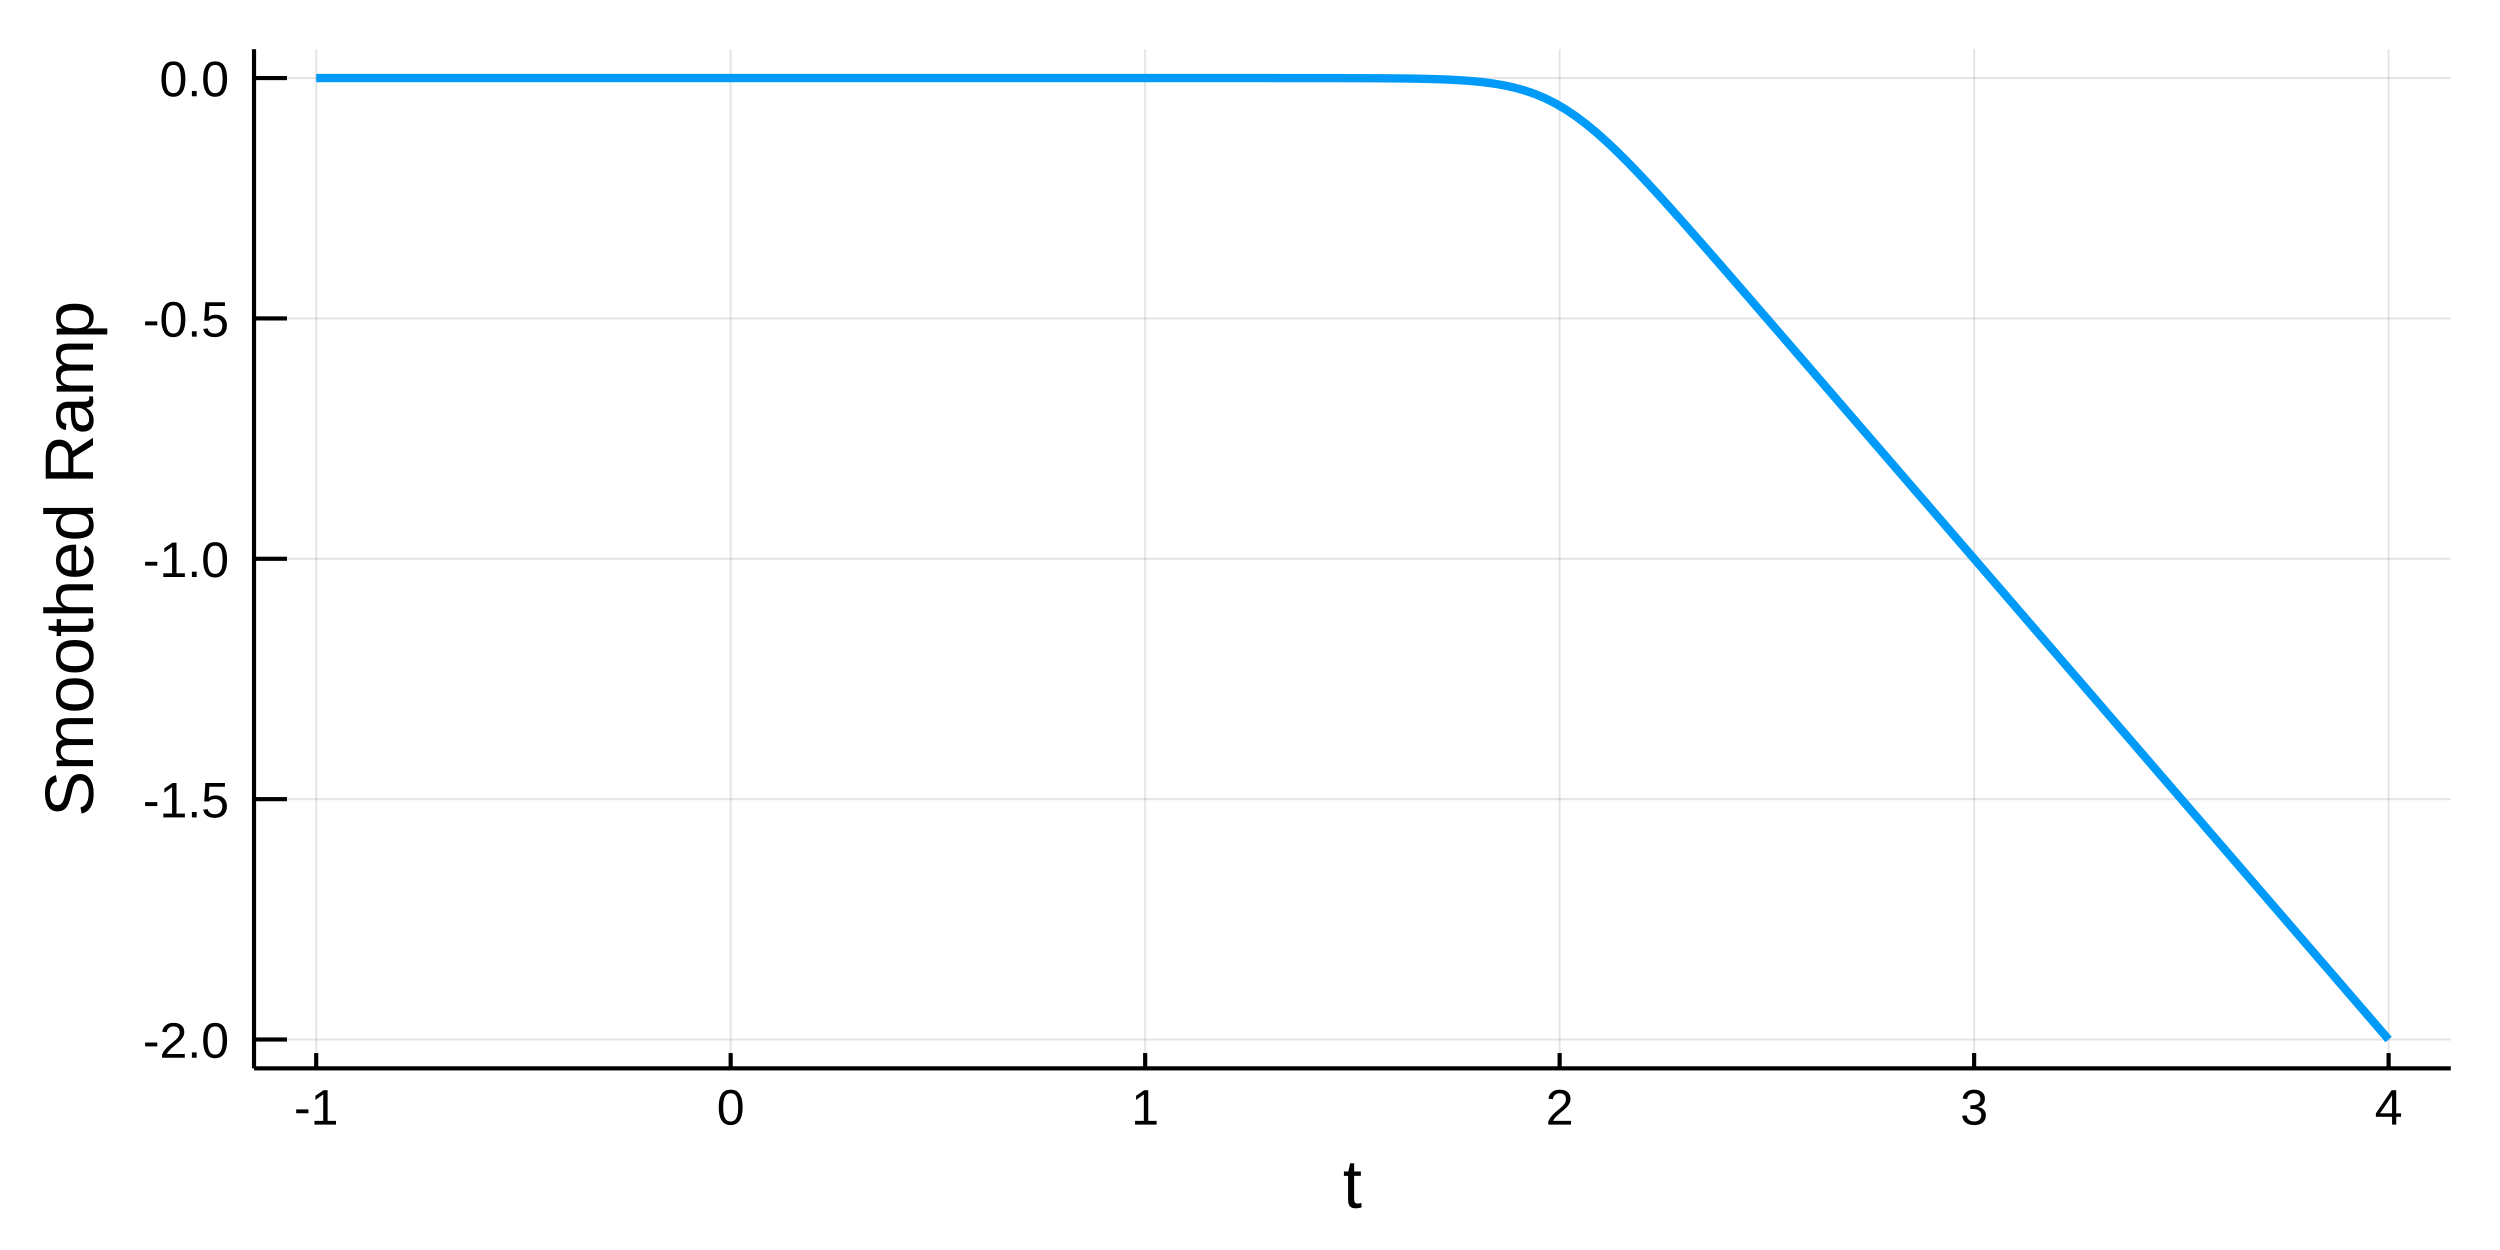
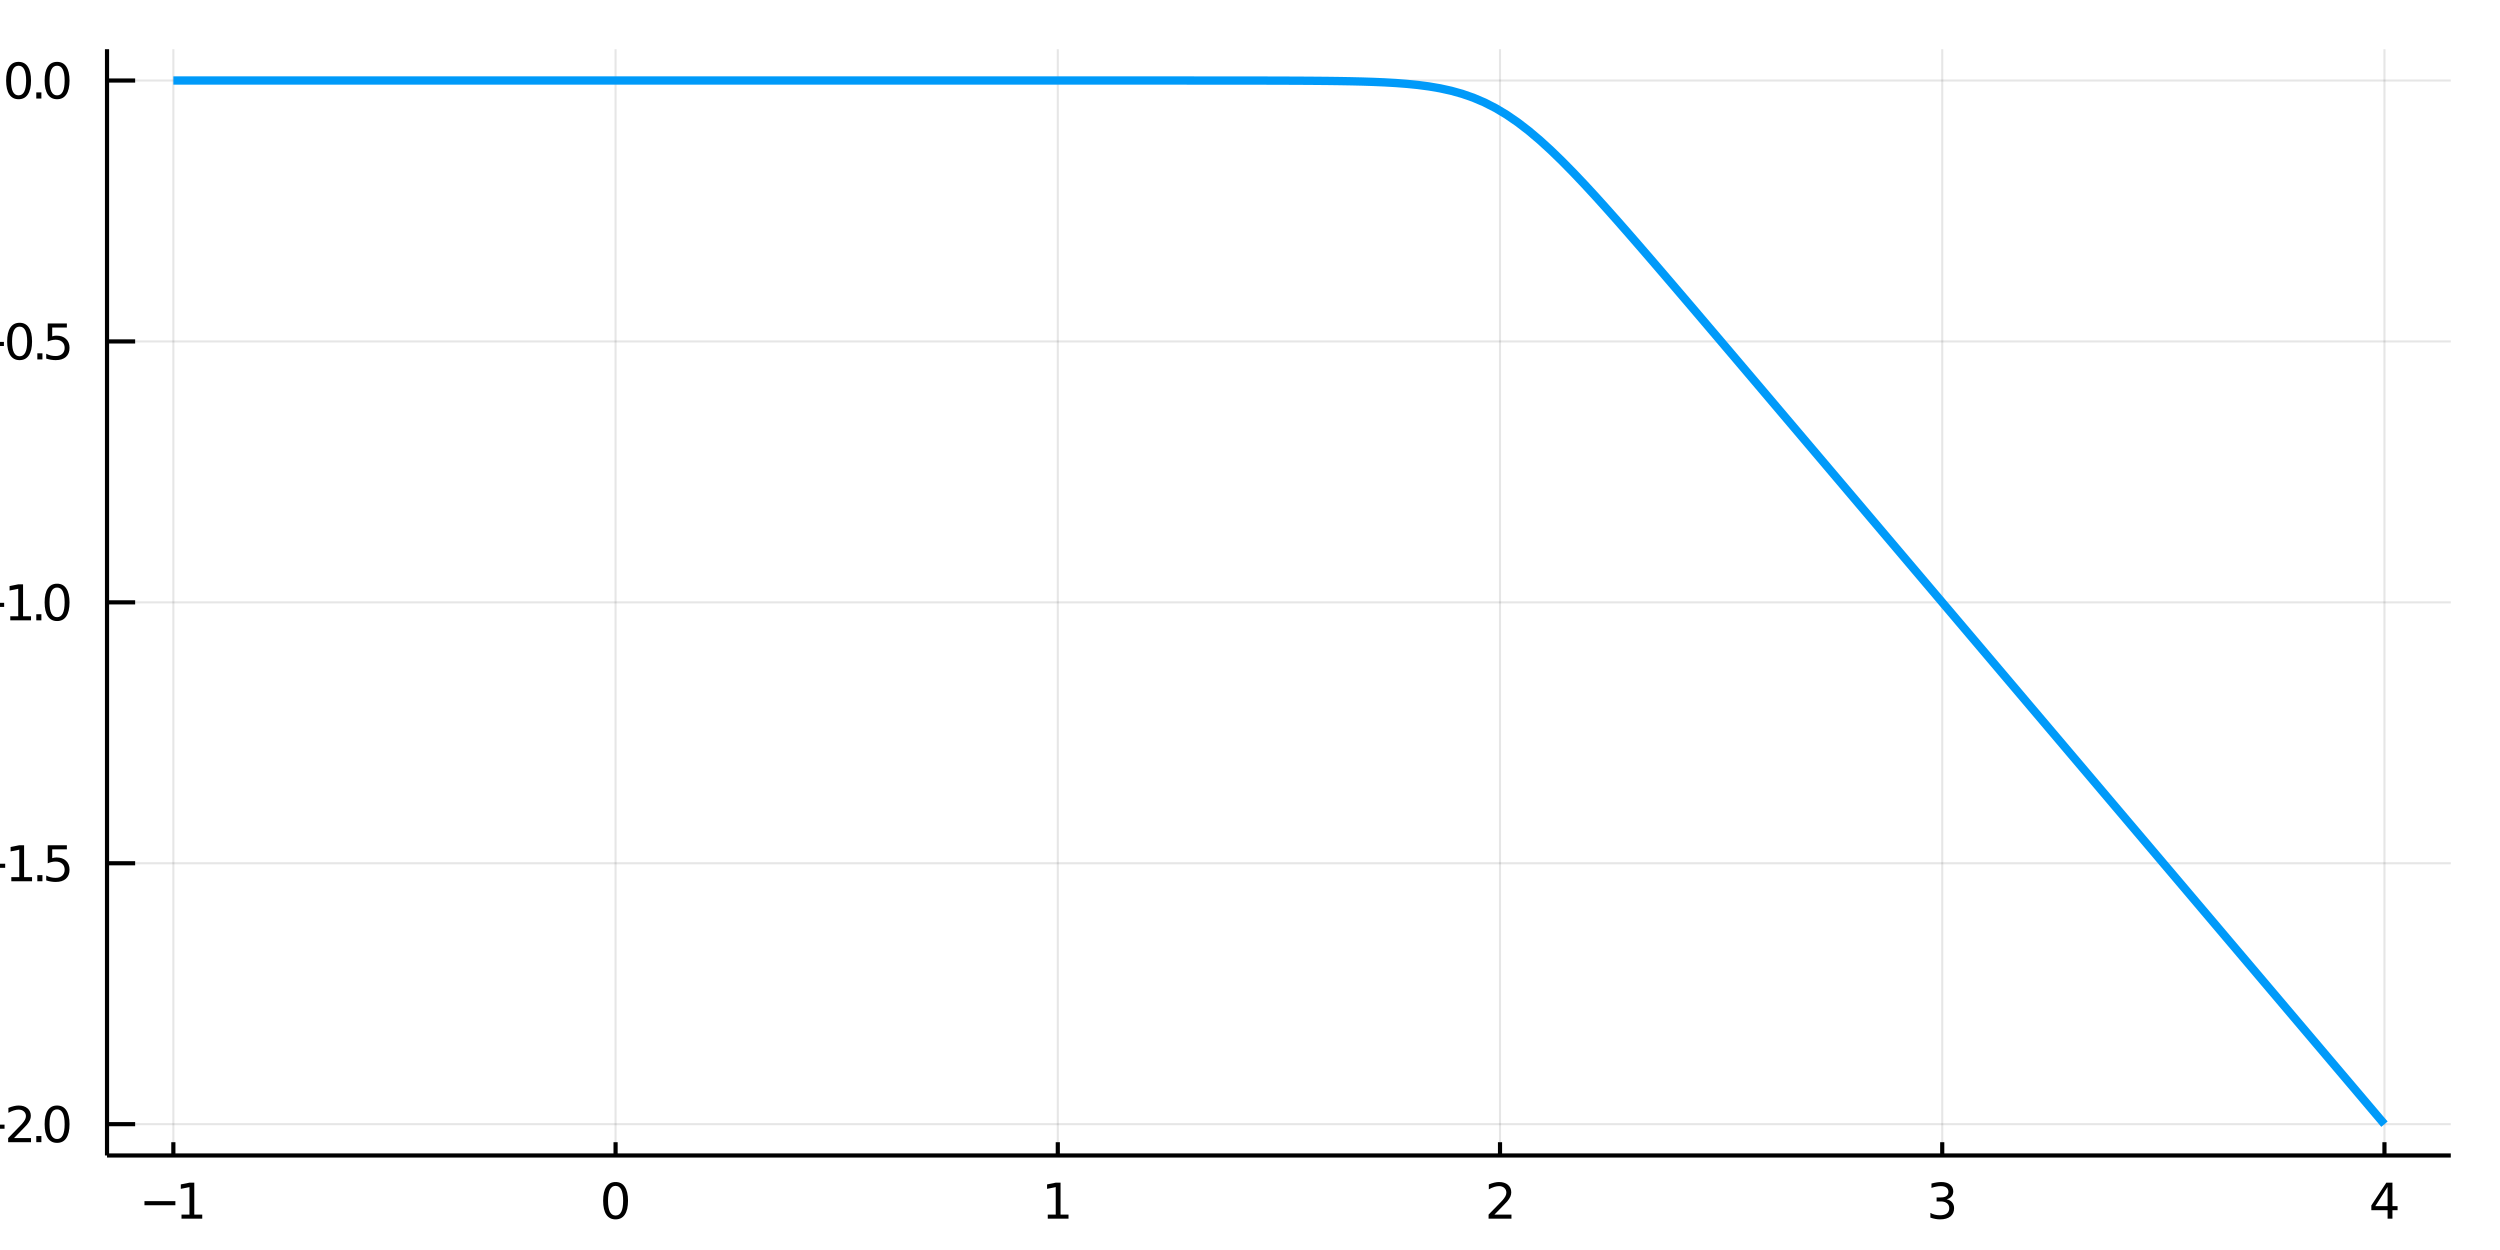
<svg xmlns="http://www.w3.org/2000/svg" width="600" height="300" viewBox="0 0 2400 1200">
  <defs>
-     <clipPath id="clip1700">
+     <clipPath id="clip230">
      <rect x="0" y="0" width="2400" height="1200" />
    </clipPath>
  </defs>
-   <path clip-path="url(#clip1700)" d=" M0 1200 L2400 1200 L2400 0 L0 0  Z   " fill="#ffffff" fill-rule="evenodd" fill-opacity="1" />
+   <path clip-path="url(#clip230)" d=" M0 1200 L2400 1200 L2400 0 L0 0  Z   " fill="#ffffff" fill-rule="evenodd" fill-opacity="1" />
  <defs>
-     <clipPath id="clip1701">
+     <clipPath id="clip231">
      <rect x="480" y="0" width="1681" height="1200" />
    </clipPath>
  </defs>
-   <path clip-path="url(#clip1700)" d=" M243.864 1025.62 L2352.76 1025.62 L2352.76 47.244 L243.864 47.244  Z   " fill="#ffffff" fill-rule="evenodd" fill-opacity="1" />
+   <path clip-path="url(#clip230)" d=" M102.74 1109.26 L2352.76 1109.26 L2352.76 47.244 L102.74 47.244  Z   " fill="#ffffff" fill-rule="evenodd" fill-opacity="1" />
  <defs>
-     <clipPath id="clip1702">
-       <rect x="243" y="47" width="2110" height="979" />
+     <clipPath id="clip232">
+       <rect x="102" y="47" width="2251" height="1063" />
    </clipPath>
  </defs>
-   <polyline clip-path="url(#clip1702)" style="stroke:#000000; stroke-width:2; stroke-opacity:0.1; fill:none" points="   303.55,1025.62 303.55,47.244    " />
-   <polyline clip-path="url(#clip1702)" style="stroke:#000000; stroke-width:2; stroke-opacity:0.1; fill:none" points="   701.454,1025.62 701.454,47.244    " />
-   <polyline clip-path="url(#clip1702)" style="stroke:#000000; stroke-width:2; stroke-opacity:0.1; fill:none" points="   1099.36,1025.62 1099.36,47.244    " />
-   <polyline clip-path="url(#clip1702)" style="stroke:#000000; stroke-width:2; stroke-opacity:0.1; fill:none" points="   1497.26,1025.62 1497.26,47.244    " />
-   <polyline clip-path="url(#clip1702)" style="stroke:#000000; stroke-width:2; stroke-opacity:0.1; fill:none" points="   1895.17,1025.62 1895.17,47.244    " />
-   <polyline clip-path="url(#clip1702)" style="stroke:#000000; stroke-width:2; stroke-opacity:0.1; fill:none" points="   2293.07,1025.62 2293.07,47.244    " />
-   <polyline clip-path="url(#clip1702)" style="stroke:#000000; stroke-width:2; stroke-opacity:0.1; fill:none" points="   243.864,997.929 2352.76,997.929    " />
-   <polyline clip-path="url(#clip1702)" style="stroke:#000000; stroke-width:2; stroke-opacity:0.1; fill:none" points="   243.864,767.18 2352.76,767.18    " />
-   <polyline clip-path="url(#clip1702)" style="stroke:#000000; stroke-width:2; stroke-opacity:0.1; fill:none" points="   243.864,536.431 2352.76,536.431    " />
-   <polyline clip-path="url(#clip1702)" style="stroke:#000000; stroke-width:2; stroke-opacity:0.1; fill:none" points="   243.864,305.683 2352.76,305.683    " />
-   <polyline clip-path="url(#clip1702)" style="stroke:#000000; stroke-width:2; stroke-opacity:0.1; fill:none" points="   243.864,74.934 2352.76,74.934    " />
-   <polyline clip-path="url(#clip1700)" style="stroke:#000000; stroke-width:4; stroke-opacity:1; fill:none" points="   243.864,1025.62 2352.76,1025.62    " />
-   <polyline clip-path="url(#clip1700)" style="stroke:#000000; stroke-width:4; stroke-opacity:1; fill:none" points="   243.864,1025.62 243.864,47.244    " />
-   <polyline clip-path="url(#clip1700)" style="stroke:#000000; stroke-width:4; stroke-opacity:1; fill:none" points="   303.55,1025.62 303.55,1010.94    " />
-   <polyline clip-path="url(#clip1700)" style="stroke:#000000; stroke-width:4; stroke-opacity:1; fill:none" points="   701.454,1025.62 701.454,1010.94    " />
-   <polyline clip-path="url(#clip1700)" style="stroke:#000000; stroke-width:4; stroke-opacity:1; fill:none" points="   1099.36,1025.62 1099.36,1010.94    " />
-   <polyline clip-path="url(#clip1700)" style="stroke:#000000; stroke-width:4; stroke-opacity:1; fill:none" points="   1497.26,1025.62 1497.26,1010.94    " />
-   <polyline clip-path="url(#clip1700)" style="stroke:#000000; stroke-width:4; stroke-opacity:1; fill:none" points="   1895.17,1025.62 1895.17,1010.94    " />
-   <polyline clip-path="url(#clip1700)" style="stroke:#000000; stroke-width:4; stroke-opacity:1; fill:none" points="   2293.07,1025.62 2293.07,1010.94    " />
-   <polyline clip-path="url(#clip1700)" style="stroke:#000000; stroke-width:4; stroke-opacity:1; fill:none" points="   243.864,997.929 275.498,997.929    " />
-   <polyline clip-path="url(#clip1700)" style="stroke:#000000; stroke-width:4; stroke-opacity:1; fill:none" points="   243.864,767.18 275.498,767.18    " />
-   <polyline clip-path="url(#clip1700)" style="stroke:#000000; stroke-width:4; stroke-opacity:1; fill:none" points="   243.864,536.431 275.498,536.431    " />
-   <polyline clip-path="url(#clip1700)" style="stroke:#000000; stroke-width:4; stroke-opacity:1; fill:none" points="   243.864,305.683 275.498,305.683    " />
-   <polyline clip-path="url(#clip1700)" style="stroke:#000000; stroke-width:4; stroke-opacity:1; fill:none" points="   243.864,74.934 275.498,74.934    " />
-   <g clip-path="url(#clip1700)">
-     <text style="fill:#000000; fill-opacity:1; font-family:Arial,Helvetica Neue,Helvetica,sans-serif; font-size:48px; text-anchor:middle;" transform="rotate(0, 303.55, 1079.62)" x="303.55" y="1079.62">-1</text>
-   </g>
-   <g clip-path="url(#clip1700)">
-     <text style="fill:#000000; fill-opacity:1; font-family:Arial,Helvetica Neue,Helvetica,sans-serif; font-size:48px; text-anchor:middle;" transform="rotate(0, 701.454, 1079.62)" x="701.454" y="1079.62">0</text>
-   </g>
-   <g clip-path="url(#clip1700)">
-     <text style="fill:#000000; fill-opacity:1; font-family:Arial,Helvetica Neue,Helvetica,sans-serif; font-size:48px; text-anchor:middle;" transform="rotate(0, 1099.36, 1079.62)" x="1099.36" y="1079.62">1</text>
-   </g>
-   <g clip-path="url(#clip1700)">
-     <text style="fill:#000000; fill-opacity:1; font-family:Arial,Helvetica Neue,Helvetica,sans-serif; font-size:48px; text-anchor:middle;" transform="rotate(0, 1497.26, 1079.62)" x="1497.26" y="1079.62">2</text>
-   </g>
-   <g clip-path="url(#clip1700)">
-     <text style="fill:#000000; fill-opacity:1; font-family:Arial,Helvetica Neue,Helvetica,sans-serif; font-size:48px; text-anchor:middle;" transform="rotate(0, 1895.17, 1079.62)" x="1895.17" y="1079.62">3</text>
-   </g>
-   <g clip-path="url(#clip1700)">
-     <text style="fill:#000000; fill-opacity:1; font-family:Arial,Helvetica Neue,Helvetica,sans-serif; font-size:48px; text-anchor:middle;" transform="rotate(0, 2293.07, 1079.62)" x="2293.07" y="1079.62">4</text>
-   </g>
-   <g clip-path="url(#clip1700)">
-     <text style="fill:#000000; fill-opacity:1; font-family:Arial,Helvetica Neue,Helvetica,sans-serif; font-size:48px; text-anchor:end;" transform="rotate(0, 219.864, 1015.43)" x="219.864" y="1015.43">-2.0</text>
-   </g>
-   <g clip-path="url(#clip1700)">
-     <text style="fill:#000000; fill-opacity:1; font-family:Arial,Helvetica Neue,Helvetica,sans-serif; font-size:48px; text-anchor:end;" transform="rotate(0, 219.864, 784.68)" x="219.864" y="784.68">-1.5</text>
-   </g>
-   <g clip-path="url(#clip1700)">
-     <text style="fill:#000000; fill-opacity:1; font-family:Arial,Helvetica Neue,Helvetica,sans-serif; font-size:48px; text-anchor:end;" transform="rotate(0, 219.864, 553.931)" x="219.864" y="553.931">-1.0</text>
-   </g>
-   <g clip-path="url(#clip1700)">
-     <text style="fill:#000000; fill-opacity:1; font-family:Arial,Helvetica Neue,Helvetica,sans-serif; font-size:48px; text-anchor:end;" transform="rotate(0, 219.864, 323.183)" x="219.864" y="323.183">-0.5</text>
-   </g>
-   <g clip-path="url(#clip1700)">
-     <text style="fill:#000000; fill-opacity:1; font-family:Arial,Helvetica Neue,Helvetica,sans-serif; font-size:48px; text-anchor:end;" transform="rotate(0, 219.864, 92.4339)" x="219.864" y="92.434">0.0</text>
-   </g>
-   <g clip-path="url(#clip1700)">
-     <text style="fill:#000000; fill-opacity:1; font-family:Arial,Helvetica Neue,Helvetica,sans-serif; font-size:66px; text-anchor:middle;" transform="rotate(0, 1298.31, 1159.48)" x="1298.31" y="1159.48">t</text>
-   </g>
-   <g clip-path="url(#clip1700)">
-     <text style="fill:#000000; fill-opacity:1; font-family:Arial,Helvetica Neue,Helvetica,sans-serif; font-size:66px; text-anchor:middle;" transform="rotate(-90, 89.2861, 536.431)" x="89.286" y="536.431">Smoothed Ramp</text>
-   </g>
-   <polyline clip-path="url(#clip1702)" style="stroke:#009af9; stroke-width:8; stroke-opacity:1; fill:none" points="   303.55,74.934 313.547,74.934 323.545,74.934 333.543,74.934 343.54,74.934 353.538,74.934 363.535,74.934 373.533,74.934 383.531,74.934 393.528,74.934    403.526,74.934 413.523,74.934 423.521,74.934 433.518,74.934 443.516,74.934 453.514,74.934 463.511,74.934 473.509,74.934 483.506,74.934 493.504,74.934    503.502,74.934 513.499,74.934 523.497,74.934 533.494,74.934 543.492,74.934 553.49,74.934 563.487,74.934 573.485,74.934 583.482,74.934 593.48,74.934    603.477,74.934 613.475,74.934 623.473,74.934 633.47,74.934 643.468,74.934 653.465,74.934 663.463,74.934 673.461,74.934 683.458,74.934 693.456,74.934    703.453,74.934 713.451,74.934 723.449,74.934 733.446,74.934 743.444,74.934 753.441,74.934 763.439,74.934 773.437,74.934 783.434,74.934 793.432,74.934    803.429,74.934 813.427,74.934 823.424,74.934 833.422,74.934 843.42,74.934 853.417,74.934 863.415,74.934 873.412,74.934 883.41,74.934 893.408,74.934    903.405,74.934 913.403,74.934 923.4,74.934 933.398,74.934 943.396,74.934 953.393,74.934 963.391,74.934 973.388,74.934 983.386,74.934 993.384,74.934    1003.38,74.934 1013.38,74.934 1023.38,74.934 1033.37,74.934 1043.37,74.934 1053.37,74.934 1063.37,74.934 1073.36,74.934 1083.36,74.934 1093.36,74.934    1103.36,74.934 1113.35,74.934 1123.35,74.934 1133.35,74.935 1143.35,74.935 1153.34,74.935 1163.34,74.936 1173.34,74.936 1183.34,74.937 1193.34,74.938    1203.33,74.939 1213.33,74.941 1223.33,74.944 1233.33,74.947 1243.32,74.952 1253.32,74.959 1263.32,74.967 1273.32,74.979 1283.31,74.995 1293.31,75.016    1303.31,75.045 1313.31,75.084 1323.3,75.136 1333.3,75.207 1343.3,75.302 1353.3,75.431 1363.29,75.605 1373.29,75.838 1383.29,76.151 1393.29,76.57    1403.28,77.13 1413.28,77.874 1423.28,78.857 1433.28,80.148 1443.28,81.827 1453.27,83.986 1463.27,86.724 1473.27,90.141 1483.27,94.325 1493.26,99.342    1503.26,105.227 1513.26,111.975 1523.26,119.547 1533.25,127.869 1543.25,136.85 1553.25,146.39 1563.25,156.391 1573.24,166.764 1583.24,177.429 1593.24,188.321    1603.24,199.388 1613.23,210.588 1623.23,221.888 1633.23,233.263 1643.23,244.695 1653.22,256.169 1663.22,267.675 1673.22,279.203 1683.22,290.749 1693.21,302.308    1703.21,313.877 1713.21,325.452 1723.21,337.032 1733.21,348.617 1743.2,360.204 1753.2,371.794 1763.2,383.385 1773.2,394.977 1783.19,406.57 1793.19,418.163    1803.19,429.757 1813.19,441.352 1823.18,452.946 1833.18,464.541 1843.18,476.136 1853.18,487.731 1863.17,499.327 1873.17,510.922 1883.17,522.517 1893.17,534.113    1903.16,545.708 1913.16,557.303 1923.16,568.899 1933.16,580.494 1943.15,592.089 1953.15,603.685 1963.15,615.28 1973.15,626.876 1983.14,638.471 1993.14,650.066    2003.14,661.662 2013.14,673.257 2023.14,684.853 2033.13,696.448 2043.13,708.043 2053.13,719.639 2063.13,731.234 2073.12,742.83 2083.12,754.425 2093.12,766.021    2103.12,777.616 2113.11,789.211 2123.11,800.807 2133.11,812.402 2143.11,823.998 2153.1,835.593 2163.1,847.188 2173.1,858.784 2183.1,870.379 2193.09,881.975    2203.09,893.57 2213.09,905.165 2223.09,916.761 2233.08,928.356 2243.08,939.952 2253.08,951.547 2263.08,963.143 2273.08,974.738 2283.07,986.333 2293.07,997.929       " />
+   <polyline clip-path="url(#clip232)" style="stroke:#000000; stroke-width:2; stroke-opacity:0.1; fill:none" points="   166.42,1109.26 166.42,47.244    " />
+   <polyline clip-path="url(#clip232)" style="stroke:#000000; stroke-width:2; stroke-opacity:0.1; fill:none" points="   590.951,1109.26 590.951,47.244    " />
+   <polyline clip-path="url(#clip232)" style="stroke:#000000; stroke-width:2; stroke-opacity:0.1; fill:none" points="   1015.48,1109.26 1015.48,47.244    " />
+   <polyline clip-path="url(#clip232)" style="stroke:#000000; stroke-width:2; stroke-opacity:0.1; fill:none" points="   1440.01,1109.26 1440.01,47.244    " />
+   <polyline clip-path="url(#clip232)" style="stroke:#000000; stroke-width:2; stroke-opacity:0.1; fill:none" points="   1864.54,1109.26 1864.54,47.244    " />
+   <polyline clip-path="url(#clip232)" style="stroke:#000000; stroke-width:2; stroke-opacity:0.1; fill:none" points="   2289.08,1109.26 2289.08,47.244    " />
+   <polyline clip-path="url(#clip230)" style="stroke:#000000; stroke-width:4; stroke-opacity:1; fill:none" points="   102.74,1109.26 2352.76,1109.26    " />
+   <polyline clip-path="url(#clip230)" style="stroke:#000000; stroke-width:4; stroke-opacity:1; fill:none" points="   166.42,1109.26 166.42,1096.52    " />
+   <polyline clip-path="url(#clip230)" style="stroke:#000000; stroke-width:4; stroke-opacity:1; fill:none" points="   590.951,1109.26 590.951,1096.52    " />
+   <polyline clip-path="url(#clip230)" style="stroke:#000000; stroke-width:4; stroke-opacity:1; fill:none" points="   1015.48,1109.26 1015.48,1096.52    " />
+   <polyline clip-path="url(#clip230)" style="stroke:#000000; stroke-width:4; stroke-opacity:1; fill:none" points="   1440.01,1109.26 1440.01,1096.52    " />
+   <polyline clip-path="url(#clip230)" style="stroke:#000000; stroke-width:4; stroke-opacity:1; fill:none" points="   1864.54,1109.26 1864.54,1096.52    " />
+   <polyline clip-path="url(#clip230)" style="stroke:#000000; stroke-width:4; stroke-opacity:1; fill:none" points="   2289.08,1109.26 2289.08,1096.52    " />
+   <path clip-path="url(#clip230)" d="M 0 0 M138.689 1153.1 L168.364 1153.1 L168.364 1157.04 L138.689 1157.04 L138.689 1153.1 Z" fill="#000000" fill-rule="evenodd" fill-opacity="1" />
+   <path clip-path="url(#clip230)" d="M 0 0 M174.244 1166 L181.883 1166 L181.883 1139.63 L173.573 1141.3 L173.573 1137.04 L181.836 1135.37 L186.512 1135.37 L186.512 1166 L194.151 1166 L194.151 1169.93 L174.244 1169.93 L174.244 1166 Z" fill="#000000" fill-rule="evenodd" fill-opacity="1" />
+   <path clip-path="url(#clip230)" d="M 0 0 M590.951 1138.45 Q587.34 1138.45 585.511 1142.02 Q583.706 1145.56 583.706 1152.69 Q583.706 1159.79 585.511 1163.36 Q587.34 1166.9 590.951 1166.9 Q594.585 1166.9 596.391 1163.36 Q598.22 1159.79 598.22 1152.69 Q598.22 1145.56 596.391 1142.02 Q594.585 1138.45 590.951 1138.45 M590.951 1134.75 Q596.761 1134.75 599.817 1139.35 Q602.896 1143.94 602.896 1152.69 Q602.896 1161.41 599.817 1166.02 Q596.761 1170.6 590.951 1170.6 Q585.141 1170.6 582.062 1166.02 Q579.007 1161.41 579.007 1152.69 Q579.007 1143.94 582.062 1139.35 Q585.141 1134.75 590.951 1134.75 Z" fill="#000000" fill-rule="evenodd" fill-opacity="1" />
+   <path clip-path="url(#clip230)" d="M 0 0 M1005.86 1166 L1013.5 1166 L1013.5 1139.63 L1005.19 1141.3 L1005.19 1137.04 L1013.46 1135.37 L1018.13 1135.37 L1018.13 1166 L1025.77 1166 L1025.77 1169.93 L1005.86 1169.93 L1005.86 1166 Z" fill="#000000" fill-rule="evenodd" fill-opacity="1" />
+   <path clip-path="url(#clip230)" d="M 0 0 M1434.67 1166 L1450.99 1166 L1450.99 1169.93 L1429.04 1169.93 L1429.04 1166 Q1431.7 1163.24 1436.29 1158.61 Q1440.89 1153.96 1442.07 1152.62 Q1444.32 1150.09 1445.2 1148.36 Q1446.1 1146.6 1446.1 1144.91 Q1446.1 1142.15 1444.16 1140.42 Q1442.24 1138.68 1439.13 1138.68 Q1436.93 1138.68 1434.48 1139.45 Q1432.05 1140.21 1429.27 1141.76 L1429.27 1137.04 Q1432.1 1135.9 1434.55 1135.33 Q1437 1134.75 1439.04 1134.75 Q1444.41 1134.75 1447.61 1137.43 Q1450.8 1140.12 1450.8 1144.61 Q1450.8 1146.74 1449.99 1148.66 Q1449.2 1150.56 1447.1 1153.15 Q1446.52 1153.82 1443.42 1157.04 Q1440.31 1160.23 1434.67 1166 Z" fill="#000000" fill-rule="evenodd" fill-opacity="1" />
+   <path clip-path="url(#clip230)" d="M 0 0 M1868.79 1151.3 Q1872.15 1152.02 1874.02 1154.28 Q1875.92 1156.55 1875.92 1159.89 Q1875.92 1165 1872.4 1167.8 Q1868.89 1170.6 1862.4 1170.6 Q1860.23 1170.6 1857.91 1170.16 Q1855.62 1169.75 1853.17 1168.89 L1853.17 1164.38 Q1855.11 1165.51 1857.43 1166.09 Q1859.74 1166.67 1862.26 1166.67 Q1866.66 1166.67 1868.95 1164.93 Q1871.27 1163.2 1871.27 1159.89 Q1871.27 1156.83 1869.12 1155.12 Q1866.99 1153.38 1863.17 1153.38 L1859.14 1153.38 L1859.14 1149.54 L1863.35 1149.54 Q1866.8 1149.54 1868.63 1148.17 Q1870.46 1146.78 1870.46 1144.19 Q1870.46 1141.53 1868.56 1140.12 Q1866.69 1138.68 1863.17 1138.68 Q1861.25 1138.68 1859.05 1139.1 Q1856.85 1139.52 1854.21 1140.39 L1854.21 1136.23 Q1856.87 1135.49 1859.19 1135.12 Q1861.52 1134.75 1863.58 1134.75 Q1868.91 1134.75 1872.01 1137.18 Q1875.11 1139.58 1875.11 1143.71 Q1875.11 1146.58 1873.47 1148.57 Q1871.82 1150.53 1868.79 1151.3 Z" fill="#000000" fill-rule="evenodd" fill-opacity="1" />
+   <path clip-path="url(#clip230)" d="M 0 0 M2292.09 1139.45 L2280.28 1157.89 L2292.09 1157.89 L2292.09 1139.45 M2290.86 1135.37 L2296.74 1135.37 L2296.74 1157.89 L2301.67 1157.89 L2301.67 1161.78 L2296.74 1161.78 L2296.74 1169.93 L2292.09 1169.93 L2292.09 1161.78 L2276.48 1161.78 L2276.48 1157.27 L2290.86 1135.37 Z" fill="#000000" fill-rule="evenodd" fill-opacity="1" />
+   <path clip-path="url(#clip230)" d="M 0 0 M1226.81 1208.35 L1226.81 1218.48 L1238.87 1218.48 L1238.87 1223.03 L1226.81 1223.03 L1226.81 1242.38 Q1226.81 1246.74 1227.99 1247.98 Q1229.2 1249.22 1232.86 1249.22 L1238.87 1249.22 L1238.87 1254.12 L1232.86 1254.12 Q1226.08 1254.12 1223.5 1251.61 Q1220.92 1249.06 1220.92 1242.38 L1220.92 1223.03 L1216.62 1223.03 L1216.62 1218.48 L1220.92 1218.48 L1220.92 1208.35 L1226.81 1208.35 Z" fill="#000000" fill-rule="evenodd" fill-opacity="1" />
+   <polyline clip-path="url(#clip232)" style="stroke:#000000; stroke-width:2; stroke-opacity:0.1; fill:none" points="   102.74,1079.2 2352.76,1079.2    " />
+   <polyline clip-path="url(#clip232)" style="stroke:#000000; stroke-width:2; stroke-opacity:0.1; fill:none" points="   102.74,828.727 2352.76,828.727    " />
+   <polyline clip-path="url(#clip232)" style="stroke:#000000; stroke-width:2; stroke-opacity:0.1; fill:none" points="   102.74,578.252 2352.76,578.252    " />
+   <polyline clip-path="url(#clip232)" style="stroke:#000000; stroke-width:2; stroke-opacity:0.1; fill:none" points="   102.74,327.777 2352.76,327.777    " />
+   <polyline clip-path="url(#clip232)" style="stroke:#000000; stroke-width:2; stroke-opacity:0.1; fill:none" points="   102.74,77.301 2352.76,77.301    " />
+   <polyline clip-path="url(#clip230)" style="stroke:#000000; stroke-width:4; stroke-opacity:1; fill:none" points="   102.74,1109.26 102.74,47.244    " />
+   <polyline clip-path="url(#clip230)" style="stroke:#000000; stroke-width:4; stroke-opacity:1; fill:none" points="   102.74,1079.2 129.74,1079.2    " />
+   <polyline clip-path="url(#clip230)" style="stroke:#000000; stroke-width:4; stroke-opacity:1; fill:none" points="   102.74,828.727 129.74,828.727    " />
+   <polyline clip-path="url(#clip230)" style="stroke:#000000; stroke-width:4; stroke-opacity:1; fill:none" points="   102.74,578.252 129.74,578.252    " />
+   <polyline clip-path="url(#clip230)" style="stroke:#000000; stroke-width:4; stroke-opacity:1; fill:none" points="   102.74,327.777 129.74,327.777    " />
+   <polyline clip-path="url(#clip230)" style="stroke:#000000; stroke-width:4; stroke-opacity:1; fill:none" points="   102.74,77.301 129.74,77.301    " />
+   <path clip-path="url(#clip230)" d="M 0 0 M-25.32 1079.65 L4.356 1079.65 L4.356 1083.59 L-25.32 1083.59 L-25.32 1079.65 Z" fill="#000000" fill-rule="evenodd" fill-opacity="1" />
+   <path clip-path="url(#clip230)" d="M 0 0 M13.453 1092.55 L29.773 1092.55 L29.773 1096.48 L7.828 1096.48 L7.828 1092.55 Q10.491 1089.79 15.074 1085.16 Q19.68 1080.51 20.861 1079.17 Q23.106 1076.64 23.986 1074.91 Q24.889 1073.15 24.889 1071.46 Q24.889 1068.71 22.944 1066.97 Q21.023 1065.23 17.921 1065.23 Q15.722 1065.23 13.268 1066 Q10.838 1066.76 8.06 1068.31 L8.06 1063.59 Q10.884 1062.46 13.338 1061.88 Q15.791 1061.3 17.828 1061.3 Q23.199 1061.3 26.393 1063.98 Q29.588 1066.67 29.588 1071.16 Q29.588 1073.29 28.777 1075.21 Q27.99 1077.11 25.884 1079.7 Q25.305 1080.37 22.203 1083.59 Q19.102 1086.78 13.453 1092.55 Z" fill="#000000" fill-rule="evenodd" fill-opacity="1" />
+   <path clip-path="url(#clip230)" d="M 0 0 M34.842 1090.6 L39.726 1090.6 L39.726 1096.48 L34.842 1096.48 L34.842 1090.6 Z" fill="#000000" fill-rule="evenodd" fill-opacity="1" />
+   <path clip-path="url(#clip230)" d="M 0 0 M54.796 1065 Q51.185 1065 49.356 1068.57 Q47.55 1072.11 47.55 1079.24 Q47.55 1086.34 49.356 1089.91 Q51.185 1093.45 54.796 1093.45 Q58.43 1093.45 60.236 1089.91 Q62.064 1086.34 62.064 1079.24 Q62.064 1072.11 60.236 1068.57 Q58.43 1065 54.796 1065 M54.796 1061.3 Q60.606 1061.3 63.661 1065.9 Q66.74 1070.49 66.74 1079.24 Q66.74 1087.96 63.661 1092.57 Q60.606 1097.15 54.796 1097.15 Q48.986 1097.15 45.907 1092.57 Q42.851 1087.96 42.851 1079.24 Q42.851 1070.49 45.907 1065.9 Q48.986 1061.3 54.796 1061.3 Z" fill="#000000" fill-rule="evenodd" fill-opacity="1" />
+   <path clip-path="url(#clip230)" d="M 0 0 M-24.695 829.179 L4.981 829.179 L4.981 833.114 L-24.695 833.114 L-24.695 829.179 Z" fill="#000000" fill-rule="evenodd" fill-opacity="1" />
+   <path clip-path="url(#clip230)" d="M 0 0 M10.861 842.072 L18.5 842.072 L18.5 815.707 L10.19 817.373 L10.19 813.114 L18.453 811.447 L23.129 811.447 L23.129 842.072 L30.768 842.072 L30.768 846.007 L10.861 846.007 L10.861 842.072 Z" fill="#000000" fill-rule="evenodd" fill-opacity="1" />
+   <path clip-path="url(#clip230)" d="M 0 0 M35.837 840.128 L40.722 840.128 L40.722 846.007 L35.837 846.007 L35.837 840.128 Z" fill="#000000" fill-rule="evenodd" fill-opacity="1" />
+   <path clip-path="url(#clip230)" d="M 0 0 M45.837 811.447 L64.194 811.447 L64.194 815.383 L50.12 815.383 L50.12 823.855 Q51.138 823.508 52.157 823.345 Q53.175 823.16 54.194 823.16 Q59.981 823.16 63.361 826.332 Q66.74 829.503 66.74 834.919 Q66.74 840.498 63.268 843.6 Q59.796 846.679 53.476 846.679 Q51.3 846.679 49.032 846.308 Q46.787 845.938 44.379 845.197 L44.379 840.498 Q46.462 841.632 48.685 842.188 Q50.907 842.744 53.384 842.744 Q57.388 842.744 59.726 840.637 Q62.064 838.531 62.064 834.919 Q62.064 831.308 59.726 829.202 Q57.388 827.095 53.384 827.095 Q51.509 827.095 49.634 827.512 Q47.782 827.929 45.837 828.808 L45.837 811.447 Z" fill="#000000" fill-rule="evenodd" fill-opacity="1" />
+   <path clip-path="url(#clip230)" d="M 0 0 M-25.69 578.703 L3.986 578.703 L3.986 582.639 L-25.69 582.639 L-25.69 578.703 Z" fill="#000000" fill-rule="evenodd" fill-opacity="1" />
+   <path clip-path="url(#clip230)" d="M 0 0 M9.865 591.597 L17.504 591.597 L17.504 565.231 L9.194 566.898 L9.194 562.639 L17.458 560.972 L22.134 560.972 L22.134 591.597 L29.773 591.597 L29.773 595.532 L9.865 595.532 L9.865 591.597 Z" fill="#000000" fill-rule="evenodd" fill-opacity="1" />
+   <path clip-path="url(#clip230)" d="M 0 0 M34.842 589.652 L39.726 589.652 L39.726 595.532 L34.842 595.532 L34.842 589.652 Z" fill="#000000" fill-rule="evenodd" fill-opacity="1" />
+   <path clip-path="url(#clip230)" d="M 0 0 M54.796 564.051 Q51.185 564.051 49.356 567.615 Q47.55 571.157 47.55 578.287 Q47.55 585.393 49.356 588.958 Q51.185 592.5 54.796 592.5 Q58.43 592.5 60.236 588.958 Q62.064 585.393 62.064 578.287 Q62.064 571.157 60.236 567.615 Q58.43 564.051 54.796 564.051 M54.796 560.347 Q60.606 560.347 63.661 564.953 Q66.74 569.537 66.74 578.287 Q66.74 587.013 63.661 591.62 Q60.606 596.203 54.796 596.203 Q48.986 596.203 45.907 591.62 Q42.851 587.013 42.851 578.287 Q42.851 569.537 45.907 564.953 Q48.986 560.347 54.796 560.347 Z" fill="#000000" fill-rule="evenodd" fill-opacity="1" />
+   <path clip-path="url(#clip230)" d="M 0 0 M-25.921 328.228 L3.754 328.228 L3.754 332.163 L-25.921 332.163 L-25.921 328.228 Z" fill="#000000" fill-rule="evenodd" fill-opacity="1" />
+   <path clip-path="url(#clip230)" d="M 0 0 M18.824 313.575 Q15.213 313.575 13.384 317.14 Q11.578 320.682 11.578 327.811 Q11.578 334.918 13.384 338.483 Q15.213 342.024 18.824 342.024 Q22.458 342.024 24.264 338.483 Q26.092 334.918 26.092 327.811 Q26.092 320.682 24.264 317.14 Q22.458 313.575 18.824 313.575 M18.824 309.872 Q24.634 309.872 27.689 314.478 Q30.768 319.061 30.768 327.811 Q30.768 336.538 27.689 341.145 Q24.634 345.728 18.824 345.728 Q13.014 345.728 9.935 341.145 Q6.879 336.538 6.879 327.811 Q6.879 319.061 9.935 314.478 Q13.014 309.872 18.824 309.872 Z" fill="#000000" fill-rule="evenodd" fill-opacity="1" />
+   <path clip-path="url(#clip230)" d="M 0 0 M35.837 339.177 L40.722 339.177 L40.722 345.057 L35.837 345.057 L35.837 339.177 Z" fill="#000000" fill-rule="evenodd" fill-opacity="1" />
+   <path clip-path="url(#clip230)" d="M 0 0 M45.837 310.497 L64.194 310.497 L64.194 314.432 L50.12 314.432 L50.12 322.904 Q51.138 322.557 52.157 322.395 Q53.175 322.209 54.194 322.209 Q59.981 322.209 63.361 325.381 Q66.74 328.552 66.74 333.969 Q66.74 339.547 63.268 342.649 Q59.796 345.728 53.476 345.728 Q51.3 345.728 49.032 345.357 Q46.787 344.987 44.379 344.246 L44.379 339.547 Q46.462 340.682 48.685 341.237 Q50.907 341.793 53.384 341.793 Q57.388 341.793 59.726 339.686 Q62.064 337.58 62.064 333.969 Q62.064 330.358 59.726 328.251 Q57.388 326.145 53.384 326.145 Q51.509 326.145 49.634 326.561 Q47.782 326.978 45.837 327.858 L45.837 310.497 Z" fill="#000000" fill-rule="evenodd" fill-opacity="1" />
+   <path clip-path="url(#clip230)" d="M 0 0 M17.828 63.1 Q14.217 63.1 12.389 66.665 Q10.583 70.206 10.583 77.336 Q10.583 84.442 12.389 88.007 Q14.217 91.549 17.828 91.549 Q21.463 91.549 23.268 88.007 Q25.097 84.442 25.097 77.336 Q25.097 70.206 23.268 66.665 Q21.463 63.1 17.828 63.1 M17.828 59.396 Q23.639 59.396 26.694 64.003 Q29.773 68.586 29.773 77.336 Q29.773 86.063 26.694 90.669 Q23.639 95.252 17.828 95.252 Q12.018 95.252 8.94 90.669 Q5.884 86.063 5.884 77.336 Q5.884 68.586 8.94 64.003 Q12.018 59.396 17.828 59.396 Z" fill="#000000" fill-rule="evenodd" fill-opacity="1" />
+   <path clip-path="url(#clip230)" d="M 0 0 M34.842 88.701 L39.726 88.701 L39.726 94.581 L34.842 94.581 L34.842 88.701 Z" fill="#000000" fill-rule="evenodd" fill-opacity="1" />
+   <path clip-path="url(#clip230)" d="M 0 0 M54.796 63.1 Q51.185 63.1 49.356 66.665 Q47.55 70.206 47.55 77.336 Q47.55 84.442 49.356 88.007 Q51.185 91.549 54.796 91.549 Q58.43 91.549 60.236 88.007 Q62.064 84.442 62.064 77.336 Q62.064 70.206 60.236 66.665 Q58.43 63.1 54.796 63.1 M54.796 59.396 Q60.606 59.396 63.661 64.003 Q66.74 68.586 66.74 77.336 Q66.74 86.063 63.661 90.669 Q60.606 95.252 54.796 95.252 Q48.986 95.252 45.907 90.669 Q42.851 86.063 42.851 77.336 Q42.851 68.586 45.907 64.003 Q48.986 59.396 54.796 59.396 Z" fill="#000000" fill-rule="evenodd" fill-opacity="1" />
+   <path clip-path="url(#clip230)" d="M 0 0 M-122.138 791.869 L-115.868 791.869 Q-117.618 795.529 -118.478 798.776 Q-119.337 802.022 -119.337 805.046 Q-119.337 810.298 -117.3 813.162 Q-115.263 815.995 -111.507 815.995 Q-108.356 815.995 -106.733 814.117 Q-105.141 812.208 -104.155 806.924 L-103.359 803.041 Q-101.99 795.848 -98.521 792.442 Q-95.084 789.005 -89.291 789.005 Q-82.384 789.005 -78.819 793.652 Q-75.254 798.267 -75.254 807.211 Q-75.254 810.584 -76.018 814.404 Q-76.782 818.191 -78.278 822.265 L-84.898 822.265 Q-82.702 818.351 -81.588 814.595 Q-80.474 810.839 -80.474 807.211 Q-80.474 801.704 -82.639 798.712 Q-84.803 795.72 -88.813 795.72 Q-92.314 795.72 -94.288 797.885 Q-96.261 800.017 -97.248 804.919 L-98.012 808.834 Q-99.444 816.027 -102.5 819.242 Q-105.555 822.456 -110.998 822.456 Q-117.3 822.456 -120.928 818.032 Q-124.557 813.576 -124.557 805.778 Q-124.557 802.436 -123.952 798.967 Q-123.347 795.498 -122.138 791.869 Z" fill="#000000" fill-rule="evenodd" fill-opacity="1" />
+   <path clip-path="url(#clip230)" d="M 0 0 M-104.982 755.107 Q-108.929 752.911 -110.807 749.856 Q-112.685 746.8 -112.685 742.662 Q-112.685 737.092 -108.77 734.069 Q-104.887 731.045 -97.694 731.045 L-76.177 731.045 L-76.177 736.933 L-97.502 736.933 Q-102.627 736.933 -105.11 738.747 Q-107.592 740.562 -107.592 744.286 Q-107.592 748.837 -104.568 751.479 Q-101.545 754.121 -96.325 754.121 L-76.177 754.121 L-76.177 760.009 L-97.502 760.009 Q-102.659 760.009 -105.11 761.823 Q-107.592 763.637 -107.592 767.425 Q-107.592 771.913 -104.537 774.554 Q-101.513 777.196 -96.325 777.196 L-76.177 777.196 L-76.177 783.084 L-111.825 783.084 L-111.825 777.196 L-106.287 777.196 Q-109.566 775.191 -111.125 772.39 Q-112.685 769.589 -112.685 765.738 Q-112.685 761.855 -110.711 759.149 Q-108.738 756.412 -104.982 755.107 Z" fill="#000000" fill-rule="evenodd" fill-opacity="1" />
+   <path clip-path="url(#clip230)" d="M 0 0 M-107.719 711.088 Q-107.719 715.799 -104.027 718.536 Q-100.367 721.273 -93.969 721.273 Q-87.572 721.273 -83.88 718.568 Q-80.22 715.831 -80.22 711.088 Q-80.22 706.41 -83.912 703.672 Q-87.604 700.935 -93.969 700.935 Q-100.303 700.935 -103.996 703.672 Q-107.719 706.41 -107.719 711.088 M-112.685 711.088 Q-112.685 703.45 -107.719 699.089 Q-102.754 694.728 -93.969 694.728 Q-85.217 694.728 -80.22 699.089 Q-75.254 703.45 -75.254 711.088 Q-75.254 718.759 -80.22 723.12 Q-85.217 727.448 -93.969 727.448 Q-102.754 727.448 -107.719 723.12 Q-112.685 718.759 -112.685 711.088 Z" fill="#000000" fill-rule="evenodd" fill-opacity="1" />
+   <path clip-path="url(#clip230)" d="M 0 0 M-107.719 674.772 Q-107.719 679.483 -104.027 682.22 Q-100.367 684.957 -93.969 684.957 Q-87.572 684.957 -83.88 682.252 Q-80.22 679.514 -80.22 674.772 Q-80.22 670.093 -83.912 667.356 Q-87.604 664.619 -93.969 664.619 Q-100.303 664.619 -103.996 667.356 Q-107.719 670.093 -107.719 674.772 M-112.685 674.772 Q-112.685 667.133 -107.719 662.773 Q-102.754 658.412 -93.969 658.412 Q-85.217 658.412 -80.22 662.773 Q-75.254 667.133 -75.254 674.772 Q-75.254 682.443 -80.22 686.803 Q-85.217 691.132 -93.969 691.132 Q-102.754 691.132 -107.719 686.803 Q-112.685 682.443 -112.685 674.772 Z" fill="#000000" fill-rule="evenodd" fill-opacity="1" />
+   <path clip-path="url(#clip230)" d="M 0 0 M-121.947 646.476 L-111.825 646.476 L-111.825 634.413 L-107.274 634.413 L-107.274 646.476 L-87.922 646.476 Q-83.562 646.476 -82.32 645.299 Q-81.079 644.089 -81.079 640.429 L-81.079 634.413 L-76.177 634.413 L-76.177 640.429 Q-76.177 647.208 -78.692 649.787 Q-81.238 652.365 -87.922 652.365 L-107.274 652.365 L-107.274 656.662 L-111.825 656.662 L-111.825 652.365 L-121.947 652.365 L-121.947 646.476 Z" fill="#000000" fill-rule="evenodd" fill-opacity="1" />
+   <path clip-path="url(#clip230)" d="M 0 0 M-97.694 598.638 L-76.177 598.638 L-76.177 604.495 L-97.502 604.495 Q-102.563 604.495 -105.078 606.468 Q-107.592 608.441 -107.592 612.388 Q-107.592 617.131 -104.568 619.868 Q-101.545 622.605 -96.325 622.605 L-76.177 622.605 L-76.177 628.493 L-125.703 628.493 L-125.703 622.605 L-106.287 622.605 Q-109.502 620.504 -111.093 617.672 Q-112.685 614.807 -112.685 611.083 Q-112.685 604.94 -108.865 601.789 Q-105.078 598.638 -97.694 598.638 Z" fill="#000000" fill-rule="evenodd" fill-opacity="1" />
+   <path clip-path="url(#clip230)" d="M 0 0 M-95.466 562.004 L-92.601 562.004 L-92.601 588.93 Q-86.553 588.548 -83.371 585.302 Q-80.22 582.024 -80.22 576.199 Q-80.22 572.825 -81.047 569.674 Q-81.875 566.491 -83.53 563.372 L-77.992 563.372 Q-76.655 566.523 -75.955 569.833 Q-75.254 573.143 -75.254 576.549 Q-75.254 585.079 -80.22 590.076 Q-85.185 595.042 -93.651 595.042 Q-102.404 595.042 -107.528 590.331 Q-112.685 585.588 -112.685 577.568 Q-112.685 570.374 -108.038 566.205 Q-103.423 562.004 -95.466 562.004 M-97.184 567.86 Q-101.99 567.924 -104.855 570.565 Q-107.719 573.175 -107.719 577.504 Q-107.719 582.406 -104.95 585.366 Q-102.181 588.294 -97.152 588.739 L-97.184 567.86 Z" fill="#000000" fill-rule="evenodd" fill-opacity="1" />
+   <path clip-path="url(#clip230)" d="M 0 0 M-106.414 532.403 L-125.703 532.403 L-125.703 526.547 L-76.177 526.547 L-76.177 532.403 L-81.525 532.403 Q-78.342 534.249 -76.782 537.082 Q-75.254 539.883 -75.254 543.829 Q-75.254 550.291 -80.411 554.365 Q-85.567 558.407 -93.969 558.407 Q-102.372 558.407 -107.528 554.365 Q-112.685 550.291 -112.685 543.829 Q-112.685 539.883 -111.125 537.082 Q-109.597 534.249 -106.414 532.403 M-93.969 552.359 Q-87.508 552.359 -83.816 549.718 Q-80.156 547.044 -80.156 542.397 Q-80.156 537.75 -83.816 535.077 Q-87.508 532.403 -93.969 532.403 Q-100.431 532.403 -104.091 535.077 Q-107.783 537.75 -107.783 542.397 Q-107.783 547.044 -104.091 549.718 Q-100.431 552.359 -93.969 552.359 Z" fill="#000000" fill-rule="evenodd" fill-opacity="1" />
+   <path clip-path="url(#clip230)" d="M 0 0 M-98.457 476.894 Q-97.757 474.825 -95.466 472.884 Q-93.174 470.91 -89.163 468.937 L-76.177 462.412 L-76.177 469.319 L-88.368 475.398 Q-93.142 477.753 -94.702 479.981 Q-96.261 482.178 -96.261 485.997 L-96.261 492.999 L-76.177 492.999 L-76.177 499.429 L-123.697 499.429 L-123.697 484.915 Q-123.697 476.767 -120.292 472.756 Q-116.886 468.746 -110.011 468.746 Q-105.523 468.746 -102.563 470.847 Q-99.603 472.915 -98.457 476.894 M-118.414 492.999 L-101.545 492.999 L-101.545 484.915 Q-101.545 480.268 -103.677 477.913 Q-105.842 475.525 -110.011 475.525 Q-114.181 475.525 -116.281 477.913 Q-118.414 480.268 -118.414 484.915 L-118.414 492.999 Z" fill="#000000" fill-rule="evenodd" fill-opacity="1" />
+   <path clip-path="url(#clip230)" d="M 0 0 M-94.097 441.501 Q-94.097 448.598 -92.474 451.336 Q-90.85 454.073 -86.935 454.073 Q-83.816 454.073 -81.97 452.036 Q-80.156 449.967 -80.156 446.434 Q-80.156 441.564 -83.593 438.636 Q-87.063 435.676 -92.792 435.676 L-94.097 435.676 L-94.097 441.501 M-96.516 429.82 L-76.177 429.82 L-76.177 435.676 L-81.588 435.676 Q-78.342 437.681 -76.782 440.673 Q-75.254 443.665 -75.254 447.994 Q-75.254 453.468 -78.31 456.715 Q-81.397 459.929 -86.553 459.929 Q-92.569 459.929 -95.625 455.919 Q-98.68 451.877 -98.68 443.888 L-98.68 435.676 L-99.253 435.676 Q-103.295 435.676 -105.491 438.35 Q-107.719 440.991 -107.719 445.798 Q-107.719 448.853 -106.987 451.749 Q-106.255 454.646 -104.791 457.319 L-110.202 457.319 Q-111.443 454.105 -112.048 451.081 Q-112.685 448.057 -112.685 445.193 Q-112.685 437.458 -108.674 433.639 Q-104.664 429.82 -96.516 429.82 Z" fill="#000000" fill-rule="evenodd" fill-opacity="1" />
+   <path clip-path="url(#clip230)" d="M 0 0 M-104.982 395.922 Q-108.929 393.726 -110.807 390.671 Q-112.685 387.615 -112.685 383.477 Q-112.685 377.907 -108.77 374.884 Q-104.887 371.86 -97.694 371.86 L-76.177 371.86 L-76.177 377.748 L-97.502 377.748 Q-102.627 377.748 -105.11 379.562 Q-107.592 381.377 -107.592 385.101 Q-107.592 389.652 -104.568 392.294 Q-101.545 394.936 -96.325 394.936 L-76.177 394.936 L-76.177 400.824 L-97.502 400.824 Q-102.659 400.824 -105.11 402.638 Q-107.592 404.452 -107.592 408.24 Q-107.592 412.728 -104.537 415.369 Q-101.513 418.011 -96.325 418.011 L-76.177 418.011 L-76.177 423.899 L-111.825 423.899 L-111.825 418.011 L-106.287 418.011 Q-109.566 416.006 -111.125 413.205 Q-112.685 410.404 -112.685 406.553 Q-112.685 402.67 -110.711 399.964 Q-108.738 397.227 -104.982 395.922 Z" fill="#000000" fill-rule="evenodd" fill-opacity="1" />
+   <path clip-path="url(#clip230)" d="M 0 0 M-81.525 360.051 L-62.618 360.051 L-62.618 365.94 L-111.825 365.94 L-111.825 360.051 L-106.414 360.051 Q-109.597 358.205 -111.125 355.404 Q-112.685 352.572 -112.685 348.657 Q-112.685 342.164 -107.528 338.122 Q-102.372 334.048 -93.969 334.048 Q-85.567 334.048 -80.411 338.122 Q-75.254 342.164 -75.254 348.657 Q-75.254 352.572 -76.782 355.404 Q-78.342 358.205 -81.525 360.051 M-93.969 340.127 Q-100.431 340.127 -104.091 342.8 Q-107.783 345.442 -107.783 350.089 Q-107.783 354.736 -104.091 357.41 Q-100.431 360.051 -93.969 360.051 Q-87.508 360.051 -83.816 357.41 Q-80.156 354.736 -80.156 350.089 Q-80.156 345.442 -83.816 342.8 Q-87.508 340.127 -93.969 340.127 Z" fill="#000000" fill-rule="evenodd" fill-opacity="1" />
+   <polyline clip-path="url(#clip232)" style="stroke:#009af9; stroke-width:8; stroke-opacity:1; fill:none" points="   166.42,77.301 177.086,77.301 187.753,77.301 198.42,77.301 209.086,77.301 219.753,77.301 230.42,77.301 241.086,77.301 251.753,77.301 262.419,77.301    273.086,77.301 283.753,77.301 294.419,77.301 305.086,77.301 315.752,77.301 326.419,77.301 337.086,77.301 347.752,77.301 358.419,77.301 369.086,77.301    379.752,77.301 390.419,77.301 401.085,77.301 411.752,77.301 422.419,77.301 433.085,77.301 443.752,77.301 454.418,77.301 465.085,77.301 475.752,77.301    486.418,77.301 497.085,77.301 507.752,77.301 518.418,77.301 529.085,77.301 539.751,77.301 550.418,77.301 561.085,77.301 571.751,77.301 582.418,77.301    593.084,77.301 603.751,77.301 614.418,77.301 625.084,77.301 635.751,77.301 646.418,77.301 657.084,77.301 667.751,77.301 678.417,77.301 689.084,77.301    699.751,77.301 710.417,77.301 721.084,77.301 731.75,77.301 742.417,77.301 753.084,77.301 763.75,77.301 774.417,77.301 785.084,77.301 795.75,77.301    806.417,77.301 817.083,77.301 827.75,77.301 838.417,77.301 849.083,77.301 859.75,77.301 870.416,77.301 881.083,77.301 891.75,77.301 902.416,77.301    913.083,77.301 923.75,77.301 934.416,77.301 945.083,77.301 955.749,77.301 966.416,77.301 977.083,77.301 987.749,77.301 998.416,77.301 1009.08,77.301    1019.75,77.301 1030.42,77.302 1041.08,77.302 1051.75,77.302 1062.42,77.302 1073.08,77.302 1083.75,77.303 1094.42,77.303 1105.08,77.304 1115.75,77.305    1126.42,77.307 1137.08,77.309 1147.75,77.312 1158.42,77.316 1169.08,77.321 1179.75,77.328 1190.41,77.337 1201.08,77.35 1211.75,77.367 1222.41,77.39    1233.08,77.421 1243.75,77.463 1254.41,77.52 1265.08,77.597 1275.75,77.701 1286.41,77.841 1297.08,78.029 1307.75,78.282 1318.41,78.622 1329.08,79.078    1339.75,79.685 1350.41,80.493 1361.08,81.56 1371.75,82.961 1382.41,84.783 1393.08,87.127 1403.75,90.099 1414.41,93.808 1425.08,98.35 1435.75,103.796    1446.41,110.184 1457.08,117.509 1467.75,125.728 1478.41,134.761 1489.08,144.51 1499.75,154.866 1510.41,165.722 1521.08,176.981 1531.75,188.558 1542.41,200.382    1553.08,212.395 1563.75,224.552 1574.41,236.818 1585.08,249.166 1595.75,261.575 1606.41,274.03 1617.08,286.519 1627.75,299.034 1638.41,311.567 1649.08,324.114    1659.75,336.671 1670.41,349.236 1681.08,361.806 1691.75,374.381 1702.41,386.959 1713.08,399.539 1723.75,412.121 1734.41,424.704 1745.08,437.288 1755.75,449.873    1766.41,462.458 1777.08,475.044 1787.75,487.63 1798.41,500.216 1809.08,512.802 1819.75,525.389 1830.41,537.975 1841.08,550.562 1851.75,563.148 1862.41,575.735    1873.08,588.322 1883.74,600.908 1894.41,613.495 1905.08,626.082 1915.74,638.668 1926.41,651.255 1937.08,663.842 1947.74,676.428 1958.41,689.015 1969.08,701.602    1979.74,714.188 1990.41,726.775 2001.08,739.362 2011.74,751.948 2022.41,764.535 2033.08,777.122 2043.74,789.709 2054.41,802.295 2065.08,814.882 2075.74,827.469    2086.41,840.055 2097.08,852.642 2107.74,865.229 2118.41,877.816 2129.08,890.402 2139.74,902.989 2150.41,915.576 2161.08,928.162 2171.74,940.749 2182.41,953.336    2193.08,965.922 2203.74,978.509 2214.41,991.096 2225.08,1003.68 2235.74,1016.27 2246.41,1028.86 2257.08,1041.44 2267.74,1054.03 2278.41,1066.62 2289.08,1079.2       " />
</svg>
